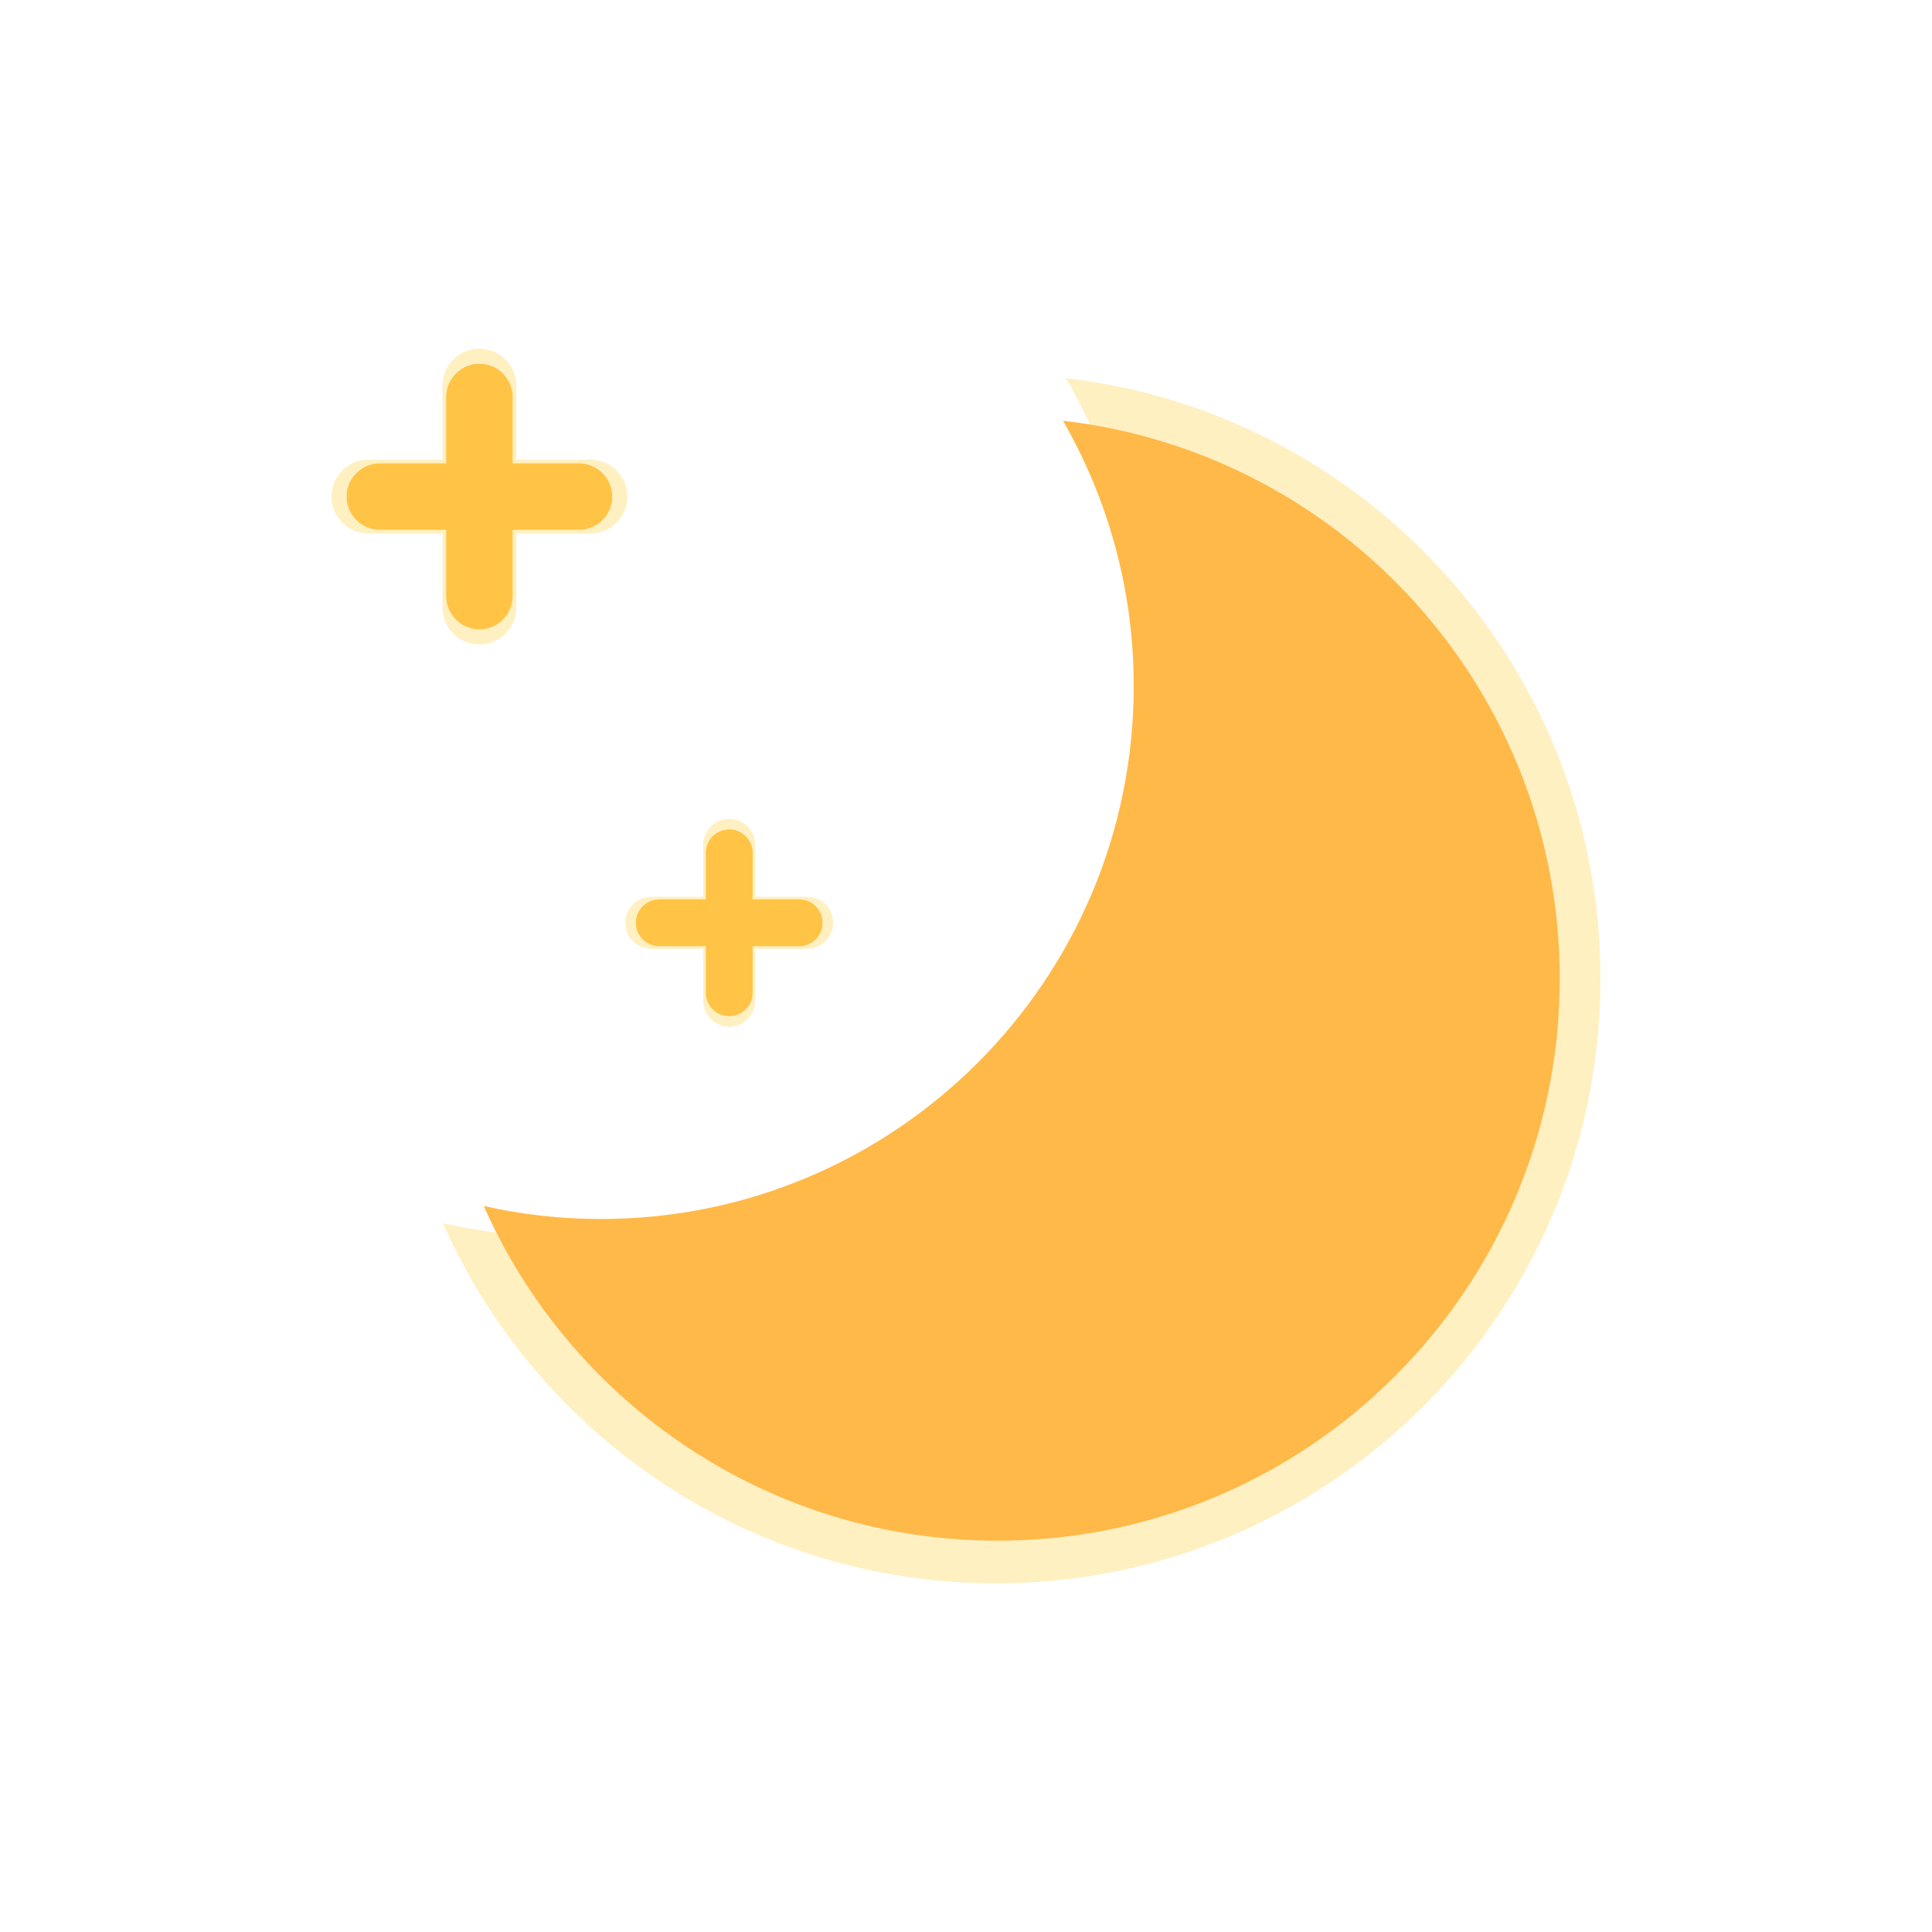
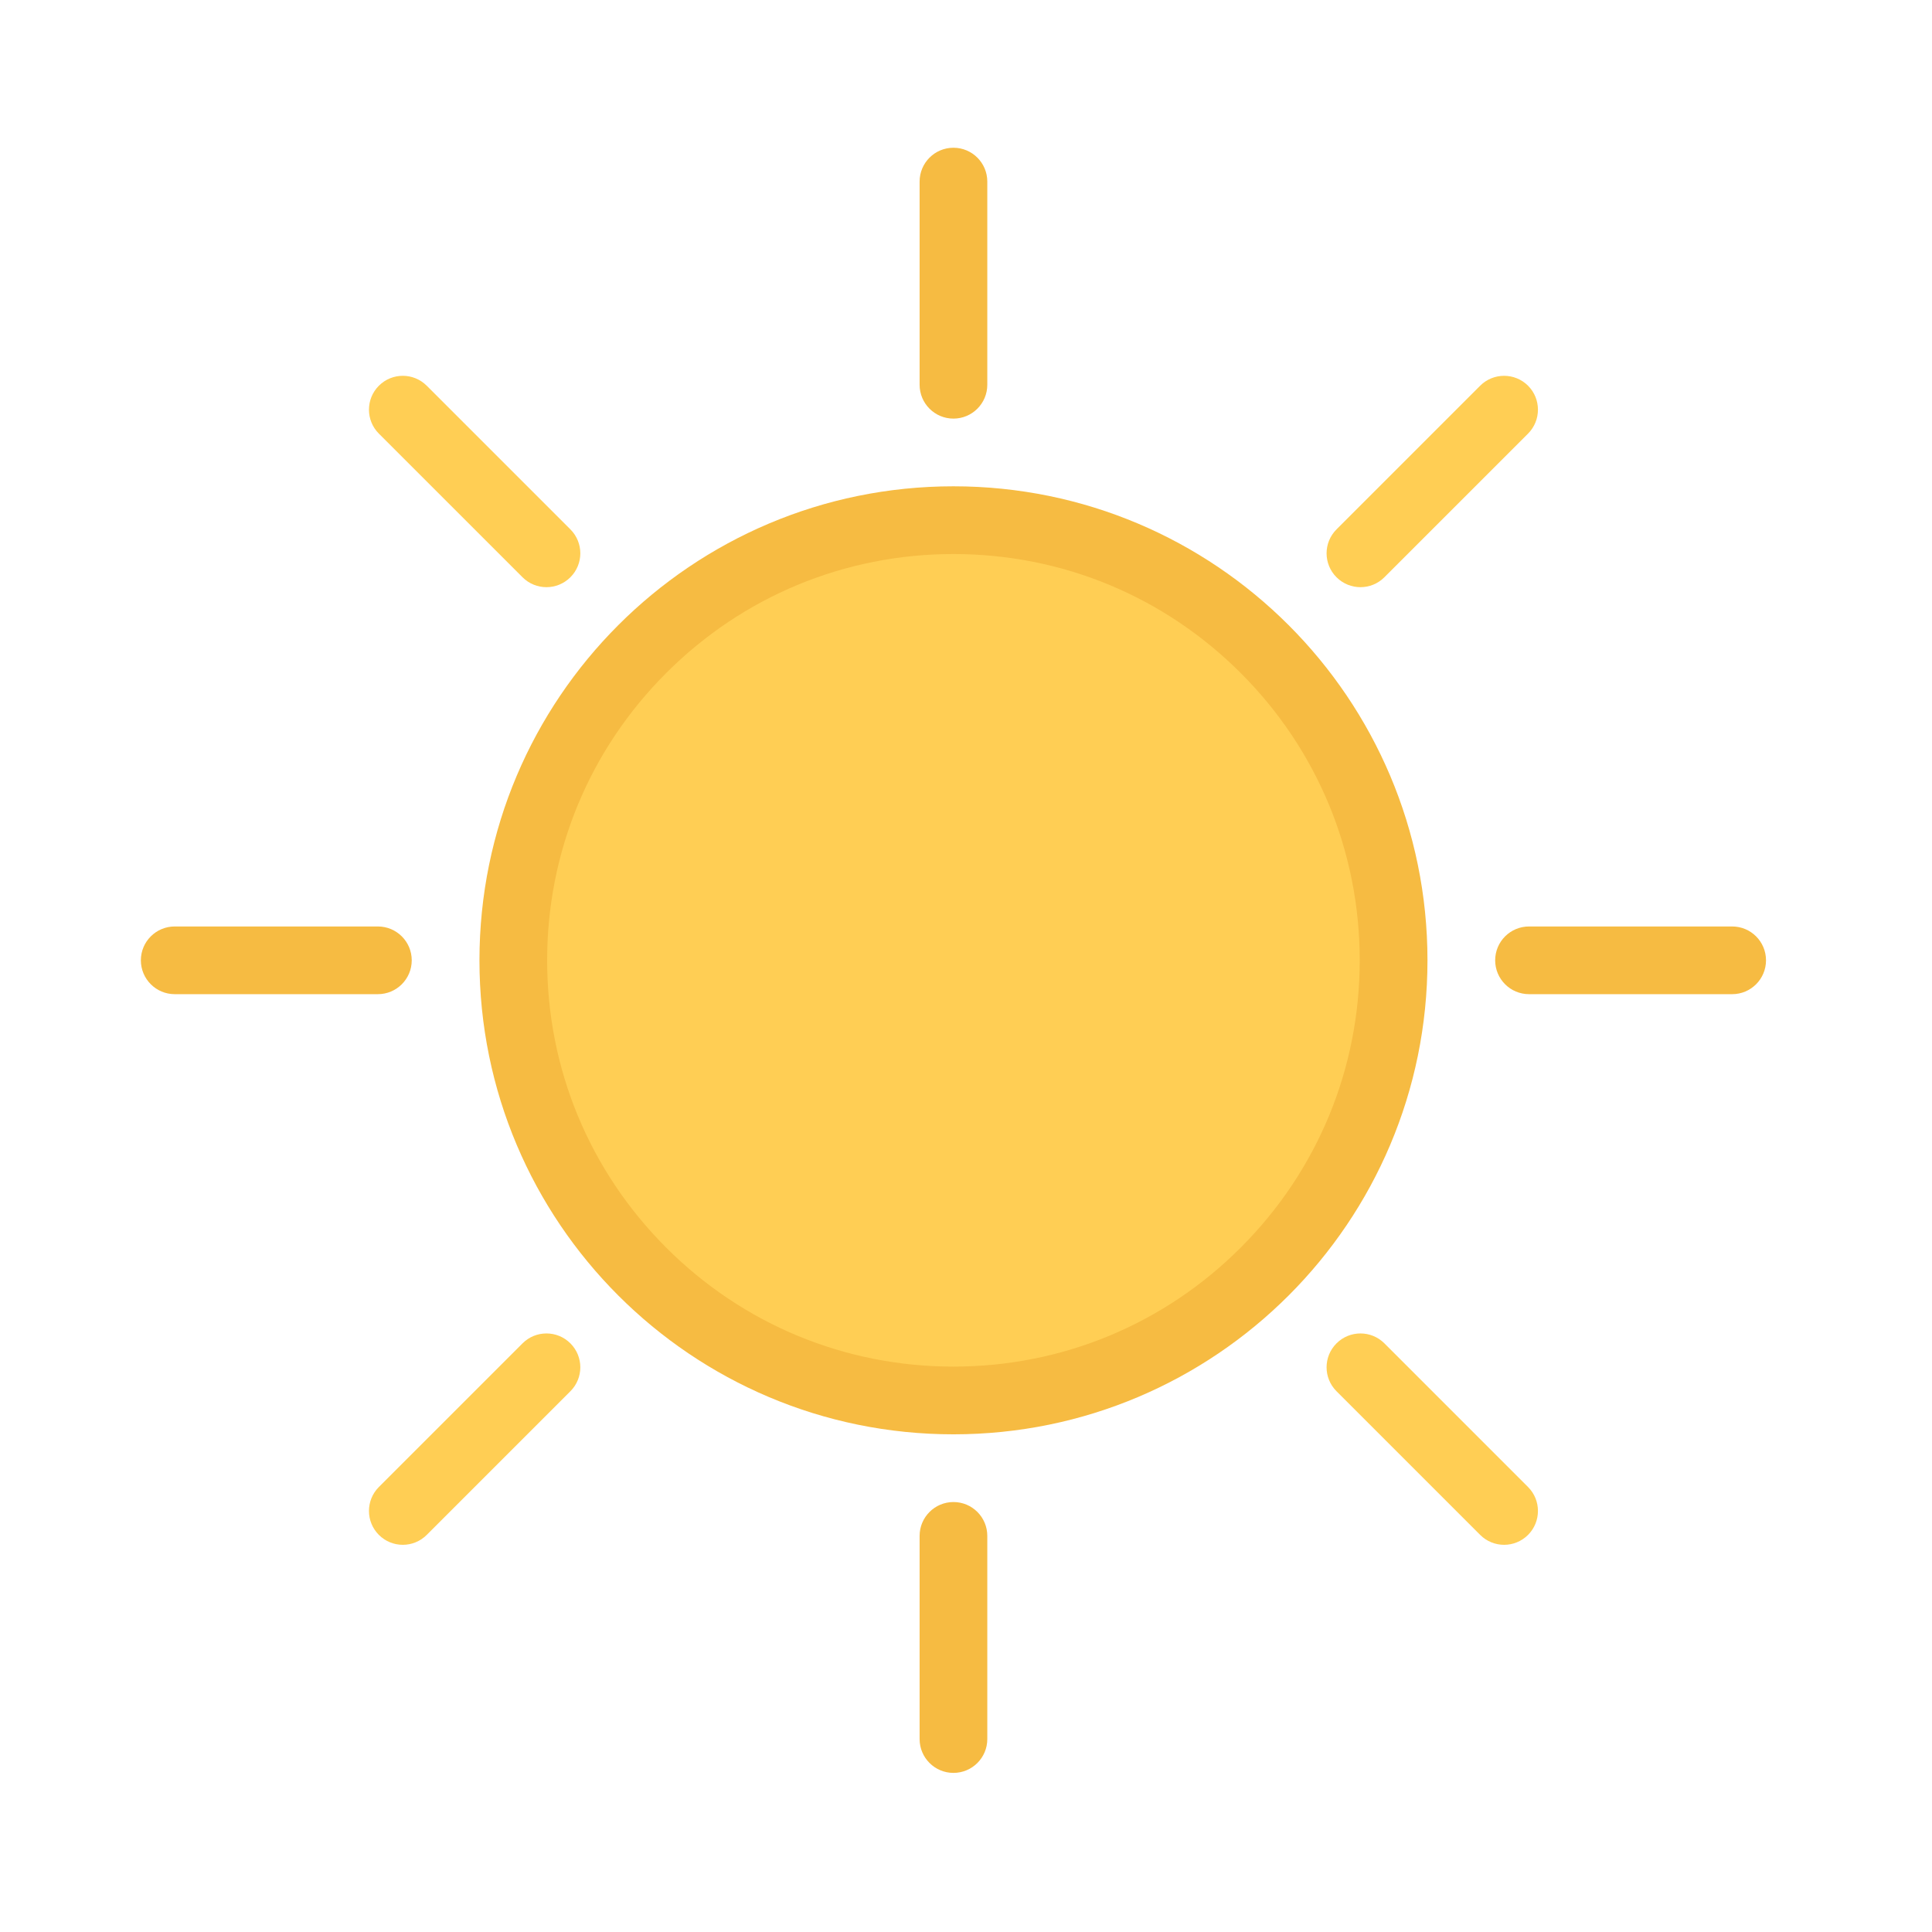
<svg xmlns="http://www.w3.org/2000/svg" class="icon" width="200px" height="200.00px" viewBox="0 0 1024 1024" version="1.1">
-   <path d="M565 200.4c25.6 44.6 40.4 96.2 40.4 151.3 0 167.9-136.1 304-304 304-22.9 0-45.2-2.6-66.7-7.4C284.5 760.7 397 839.2 527.8 839.2c177 0 320.5-143.5 320.5-320.5 0-164.4-123.8-299.8-283.3-318.3zM312.9 243.6h-39.2v-39.2c0-10.8-8.8-19.6-19.6-19.6s-19.6 8.8-19.6 19.6v39.2h-39.2c-10.8 0-19.6 8.8-19.6 19.6s8.8 19.6 19.6 19.6h39.2V322c0 10.8 8.8 19.6 19.6 19.6s19.6-8.8 19.6-19.6v-39.2h39.2c10.8 0 19.6-8.8 19.6-19.6s-8.8-19.6-19.6-19.6z" fill="#FFF0C2" />
-   <path d="M306.9 245.6h-35.2v-35.2c0-9.7-7.9-17.6-17.6-17.6-9.7 0-17.6 7.9-17.6 17.6v35.2h-35.2c-9.7 0-17.6 7.9-17.6 17.6 0 9.7 7.9 17.6 17.6 17.6h35.2V316c0 9.7 7.9 17.6 17.6 17.6 9.7 0 17.6-7.9 17.6-17.6v-35.2h35.2c9.7 0 17.6-7.9 17.6-17.6 0-9.7-7.9-17.6-17.6-17.6z" fill="#FFC445" />
-   <path d="M427.8 475.3h-27.5v-27.5c0-7.6-6.2-13.8-13.8-13.8-7.6 0-13.8 6.2-13.8 13.8v27.5h-27.5c-7.6 0-13.8 6.2-13.8 13.8 0 7.6 6.2 13.8 13.8 13.8h27.5v27.5c0 7.6 6.2 13.8 13.8 13.8 7.6 0 13.8-6.2 13.8-13.8v-27.5h27.5c7.6 0 13.8-6.2 13.8-13.8 0-7.6-6.2-13.8-13.8-13.8z" fill="#FFF0C2" />
-   <path d="M423.6 476.7h-24.7V452c0-6.8-5.5-12.4-12.4-12.4-6.8 0-12.4 5.5-12.4 12.4v24.7h-24.7c-6.8 0-12.4 5.5-12.4 12.4 0 6.8 5.5 12.4 12.4 12.4h24.7v24.7c0 6.8 5.5 12.4 12.4 12.4 6.8 0 12.4-5.5 12.4-12.4v-24.7h24.7c6.8 0 12.4-5.5 12.4-12.4 0-6.8-5.5-12.4-12.4-12.4z" fill="#FFC445" />
-   <path d="M563.4 223c23.8 41.4 37.5 89.4 37.5 140.6 0 156-126.5 282.5-282.5 282.5-21.3 0-42-2.4-62-6.9 46.3 104.5 150.8 177.4 272.4 177.4 164.5 0 297.9-133.4 297.9-297.9 0-152.7-115.1-278.6-263.3-295.7z" fill="#FFB948" />
+   <path d="M505.34 221.87c-9.91 0-17.93-8.04-17.93-17.95V96.25c0-9.91 8.02-17.94 17.93-17.94 9.93 0 17.95 8.03 17.95 17.94v107.67c0 9.91-8.02 17.95-17.95 17.95zM505.34 939.67s0.02 0 0 0c-9.88 0-17.93-8.03-17.93-17.94V814.06c0-9.91 8.04-17.95 17.95-17.95s17.93 8.04 17.93 17.95v107.67c0 9.91-8.02 17.94-17.95 17.94z" fill="#F6BB42" />
+   <path d="M302.32 305.96c-7.02 7.01-18.37 7.01-25.37 0l-76.15-76.14c-6.99-7-6.99-18.36 0-25.37 7.02-7.02 18.37-7.02 25.39 0l76.13 76.13c7.02 7.01 7.02 18.38 0 25.38zM809.9 813.52c-7.02 7.02-18.38 7.02-25.39 0l-76.13-76.13c-7.02-7.01-7.02-18.38 0-25.38 7.02-7.01 18.37-7.01 25.39 0l76.13 76.14c6.99 7 6.99 18.36 0 25.37z" fill="#FFCE54" />
+   <path d="M218.23 508.99c0 9.91-8.04 17.94-17.95 17.94H92.61c-9.91 0-17.93-8.03-17.95-17.94 0-9.91 8.04-17.94 17.95-17.94h107.67c9.91 0 17.95 8.02 17.95 17.94zM936.02 508.99c0 9.91-8.02 17.94-17.93 17.94H810.42c-9.91 0-17.95-8.03-17.95-17.94 0-9.91 8.04-17.94 17.95-17.94h107.67c9.91 0 17.93 8.02 17.93 17.94z" fill="#F6BB42" />
+   <path d="M302.32 712.01c7.02 7 7.02 18.37 0 25.38l-76.13 76.13c-7.02 7.02-18.37 7.02-25.39 0-6.99-7.01-6.99-18.36 0-25.37l76.15-76.14c7-7.01 18.36-7.01 25.37 0zM809.9 204.44c0 0.01 0 0 0 0 6.99 7.02 6.99 18.38 0 25.38l-76.15 76.14c-6.99 7.01-18.35 7.01-25.37 0-7.02-7-7.02-18.37 0-25.38l76.13-76.14c7.01-7 18.37-7 25.39 0z" fill="#FFCE54" />
+   <path d="M505.34 742.27c-128.62 0-233.27-104.65-233.27-233.28S376.72 275.7 505.34 275.7c128.65 0 233.29 104.65 233.29 233.28S633.98 742.27 505.34 742.27z" fill="#FFCE54" />
+   <path d="M505.34 257.75c-138.74 0-251.22 112.48-251.22 251.24S366.6 760.22 505.34 760.22c138.77 0 251.25-112.48 251.25-251.23S644.1 257.75 505.34 257.75z m152.27 403.5c-40.66 40.68-94.74 63.08-152.28 63.08-57.52 0-111.59-22.4-152.25-63.08C312.42 620.59 290 566.5 290 508.99s22.42-111.6 63.09-152.26c40.66-40.68 94.74-63.08 152.25-63.08 57.54 0 111.61 22.4 152.28 63.08 40.67 40.66 63.06 94.75 63.06 152.26s-22.4 111.6-63.07 152.26z" fill="#F6BB42" />
</svg>
